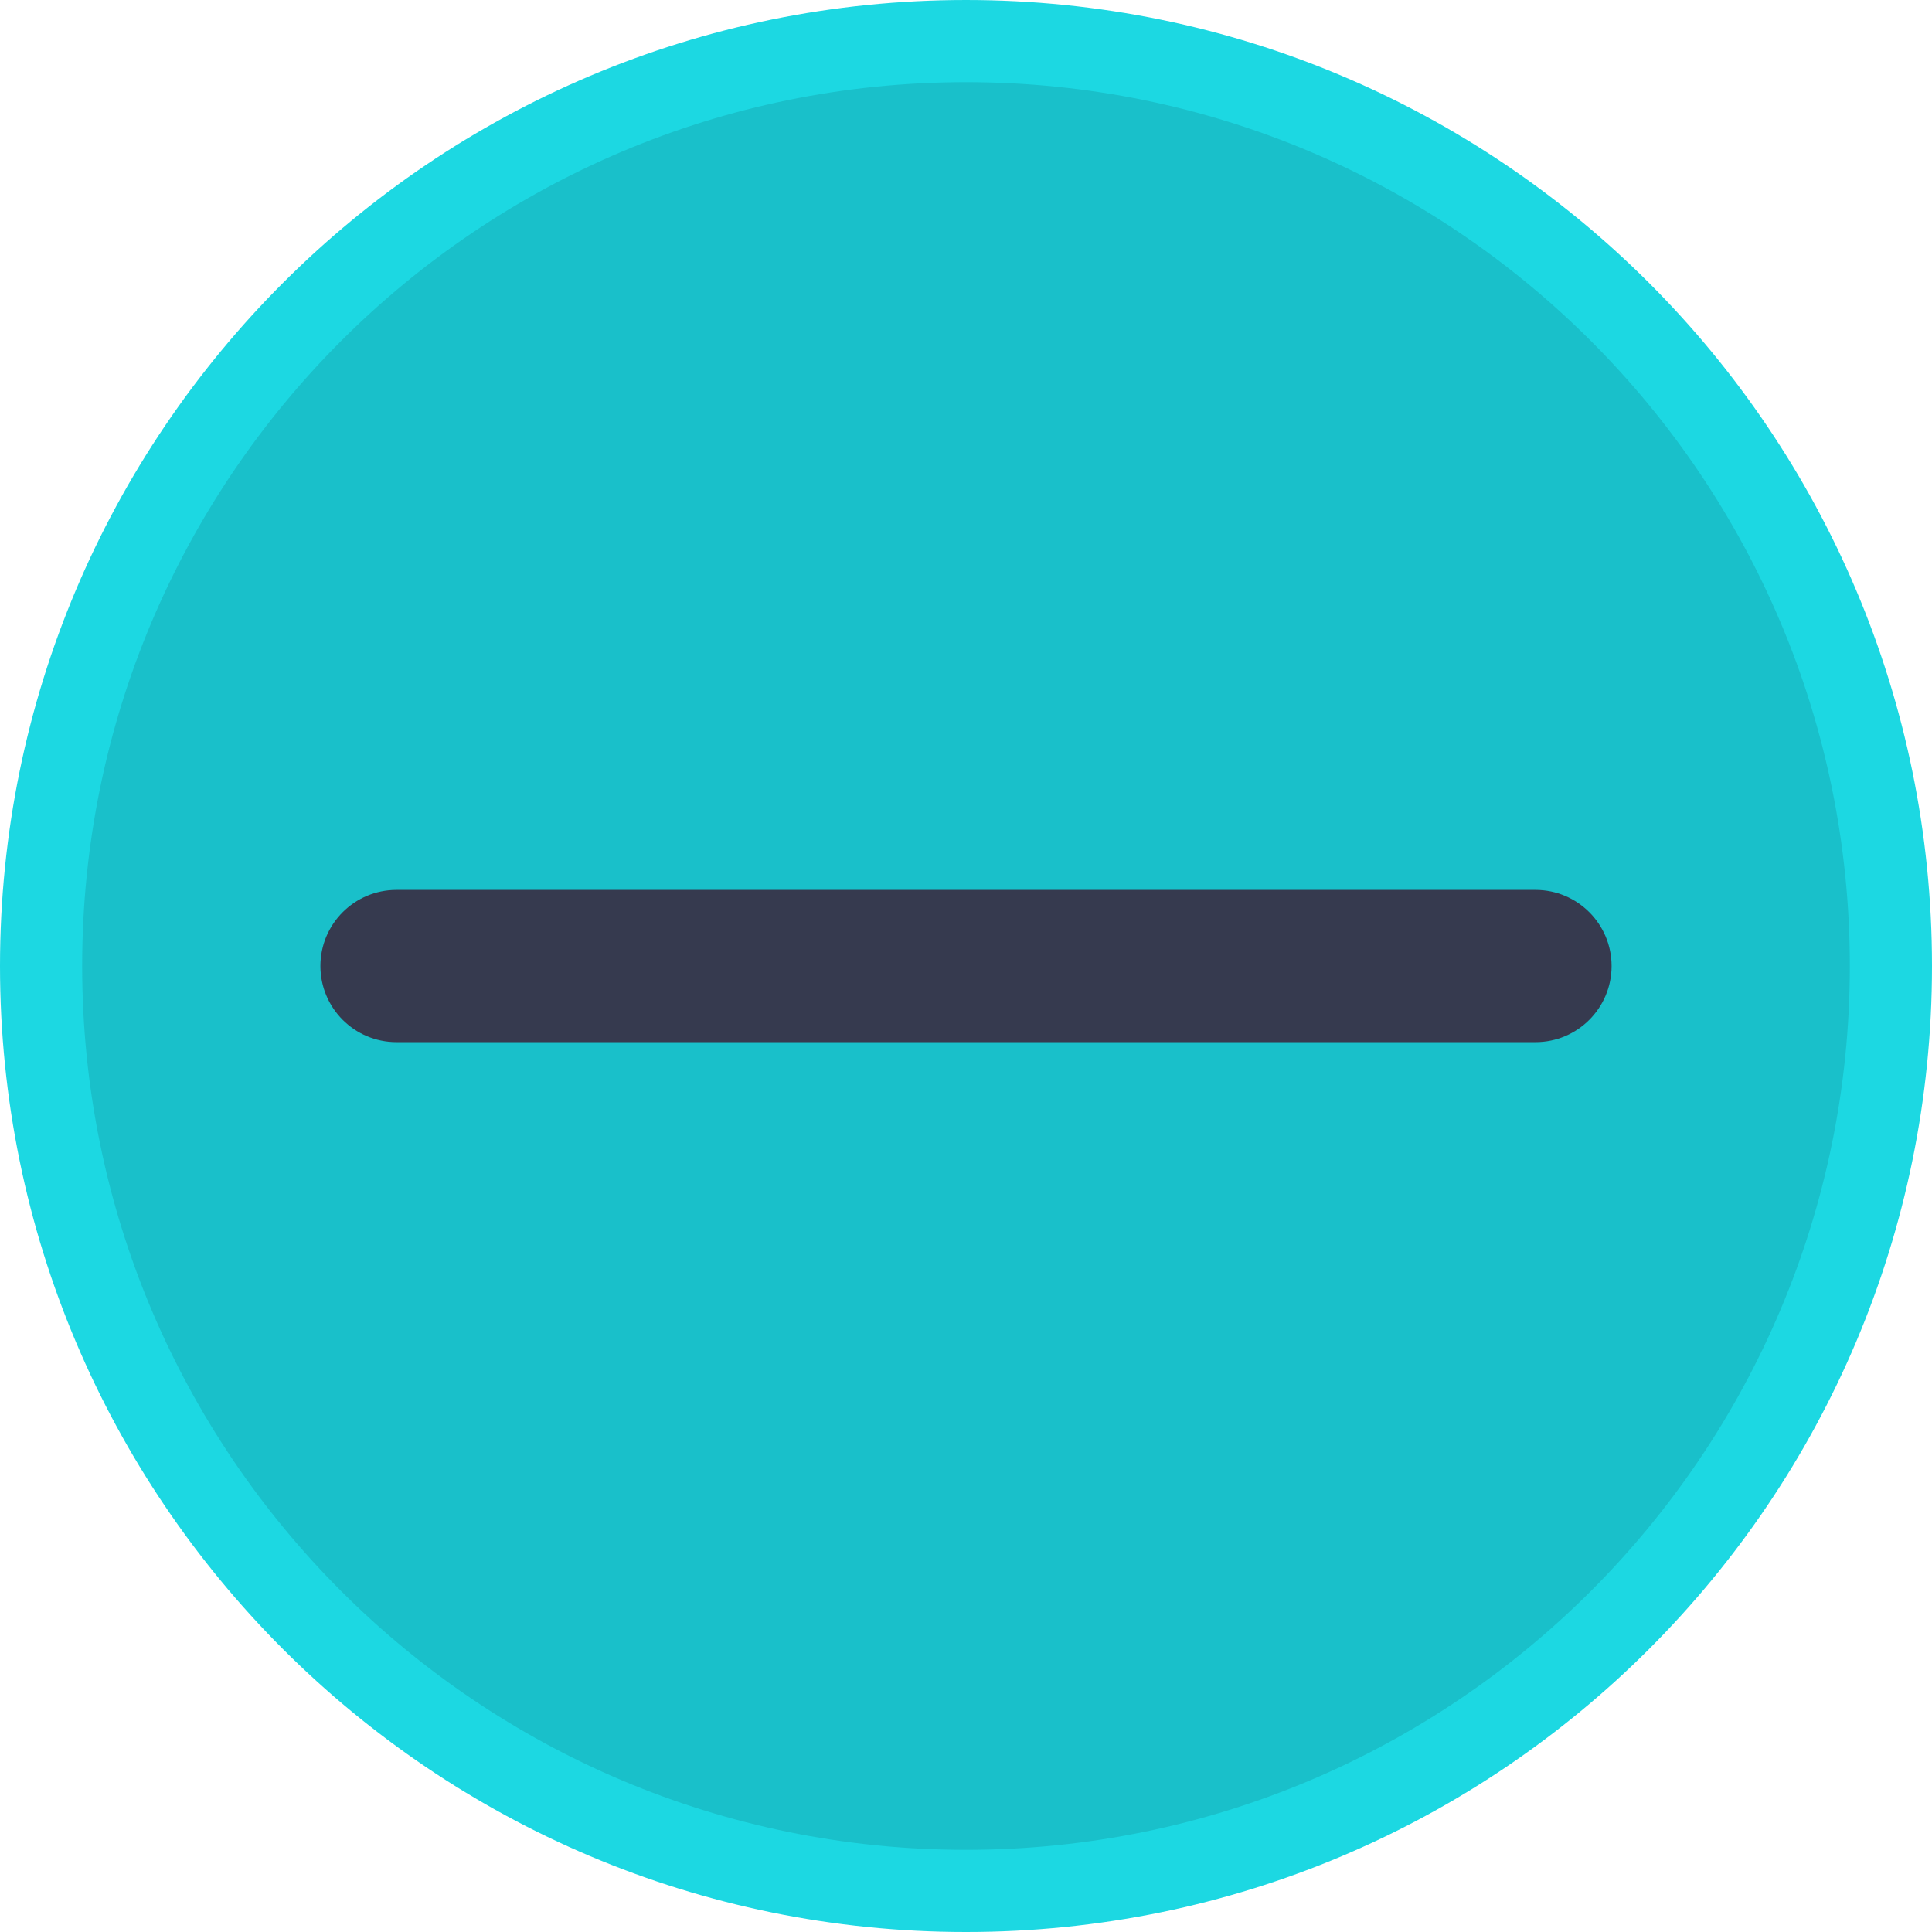
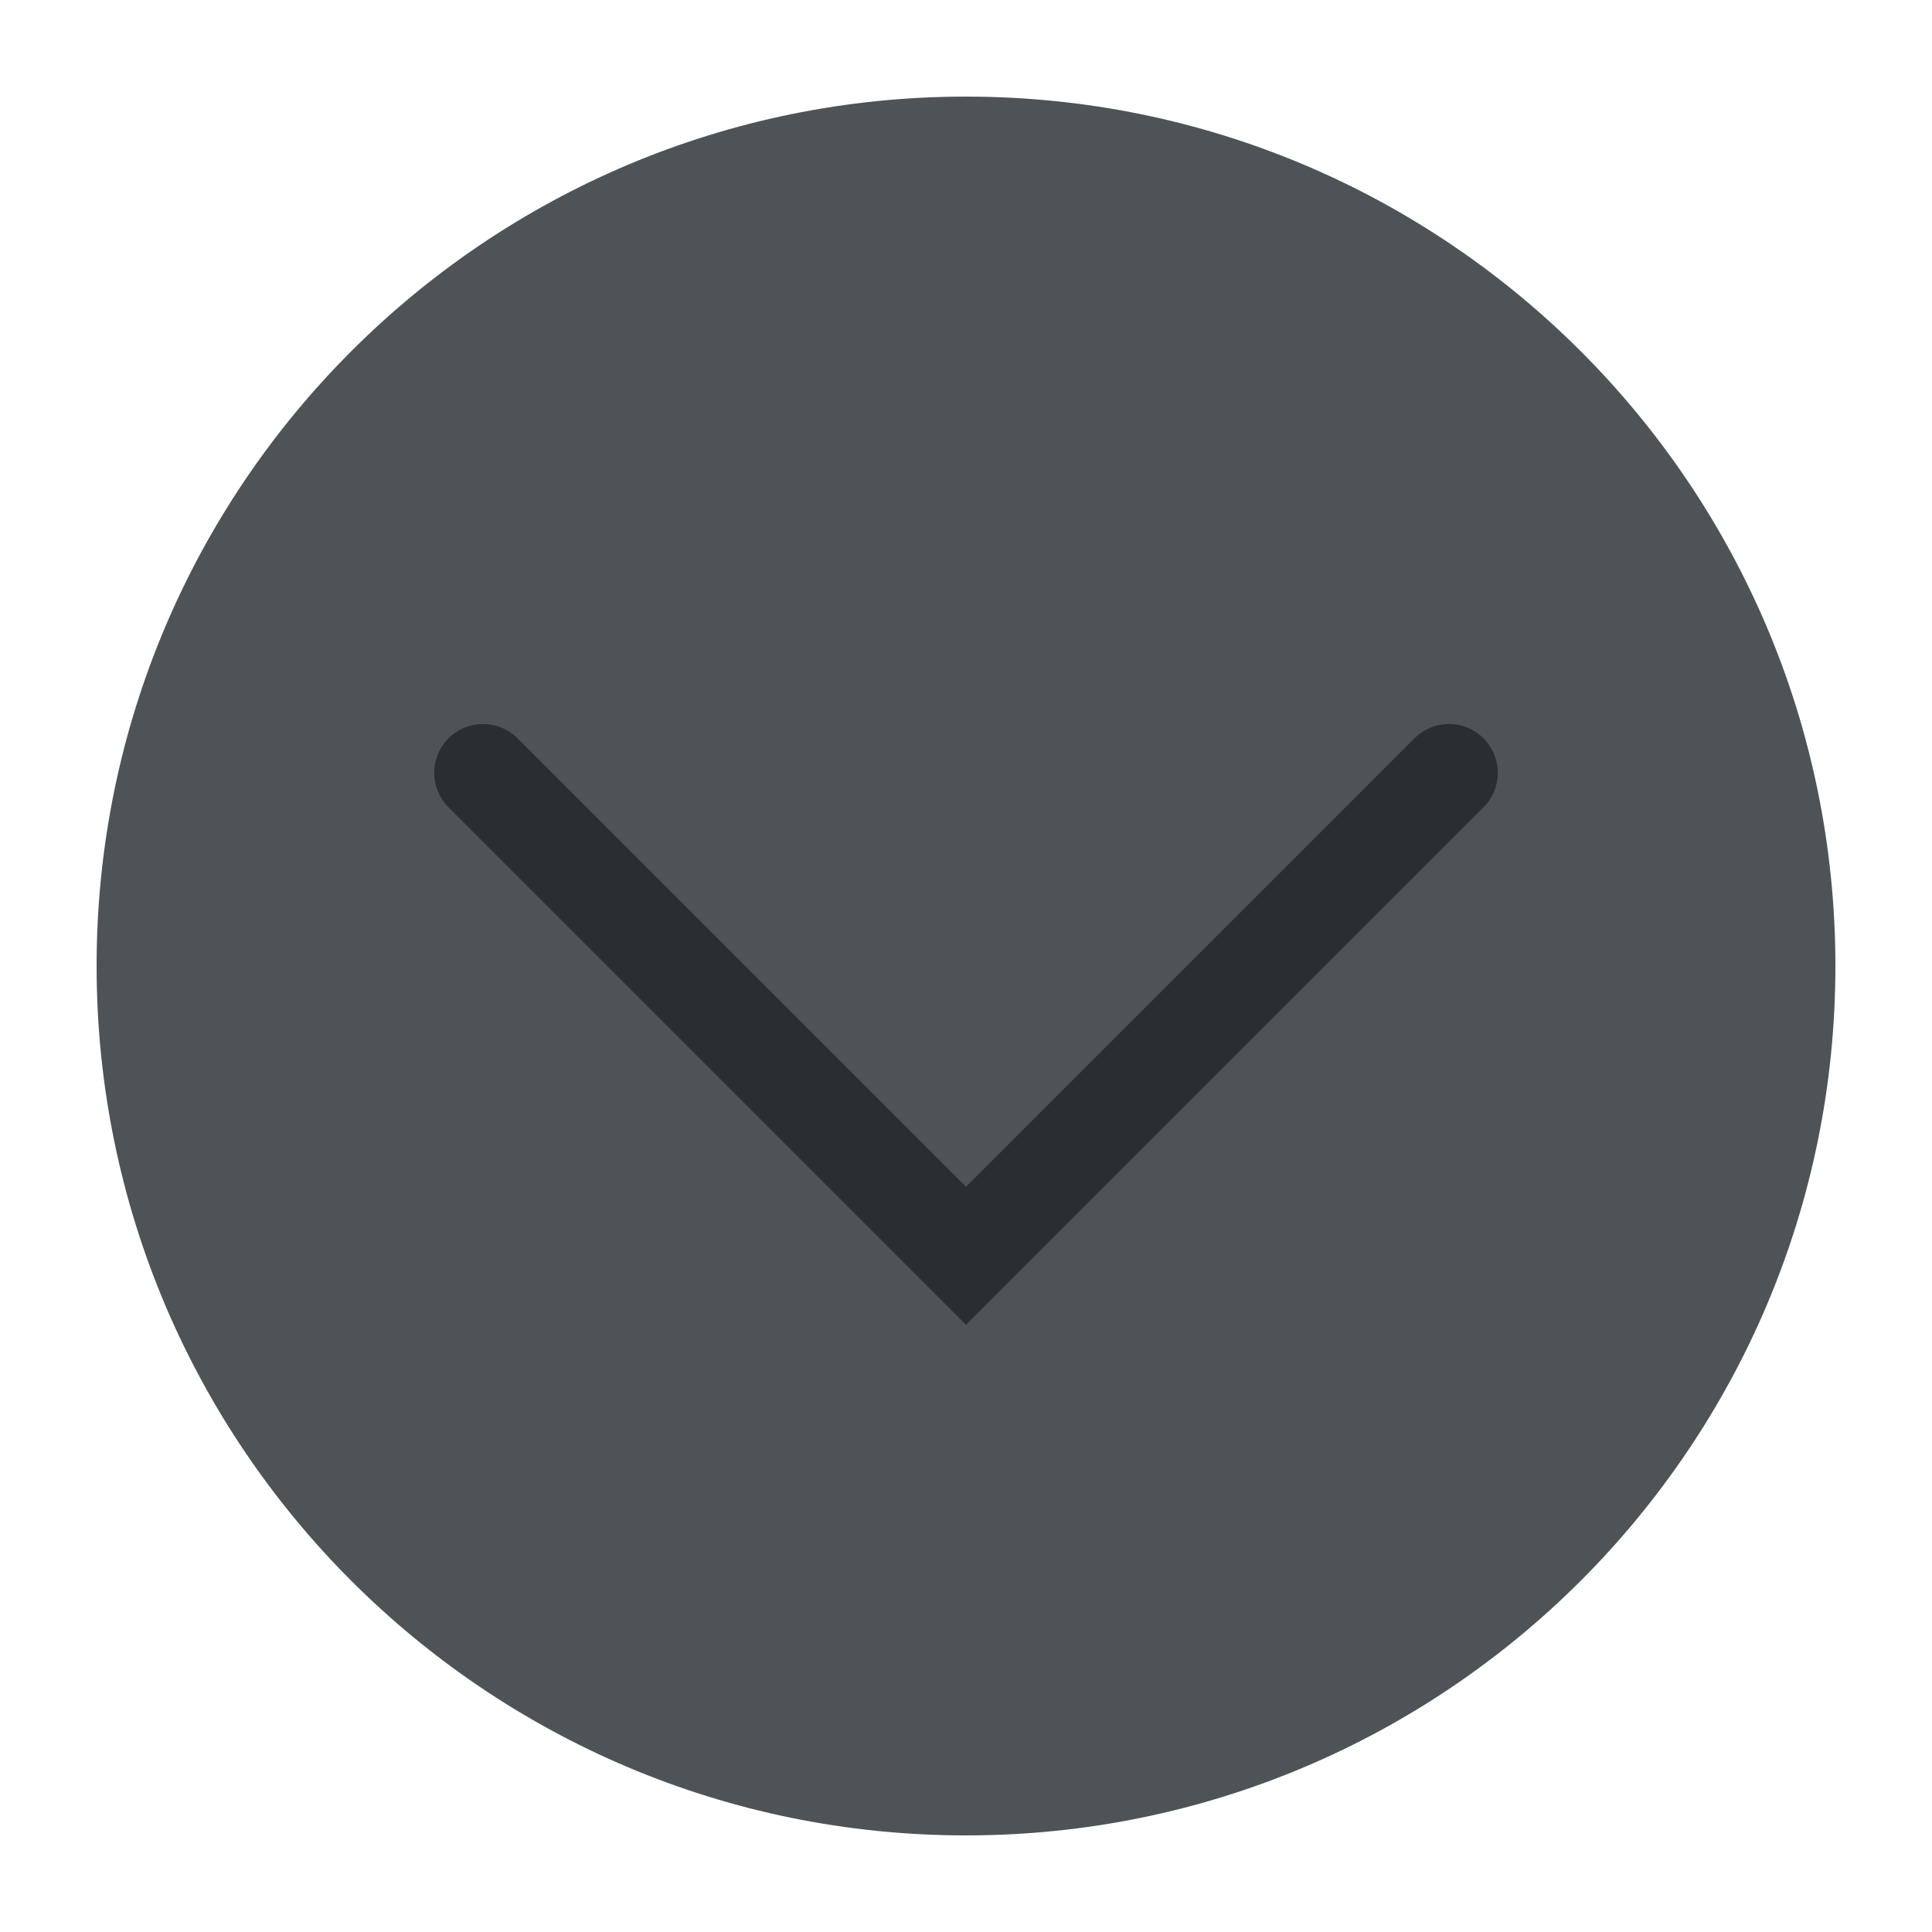
<svg xmlns="http://www.w3.org/2000/svg" viewBox="0 0 50 50" version="1.2" baseProfile="tiny">
  <defs>
</defs>
  <g fill="none" stroke="black" stroke-width="1" fill-rule="evenodd" stroke-linecap="square" stroke-linejoin="bevel">
-     <g fill="#1cd8e2" fill-opacity="1" stroke="none" transform="matrix(0.0548333,0,0,-0.0548338,-0.491443,50.5641)" font-family="Noto Sans" font-size="10" font-weight="400" font-style="normal">
-       <path vector-effect="none" fill-rule="evenodd" d="M464.887,10.287 C716.691,10.287 920.817,214.413 920.817,466.208 C920.817,718.009 716.691,922.133 464.887,922.133 C213.088,922.133 8.963,718.009 8.963,466.208 C8.963,214.413 213.088,10.287 464.887,10.287 " />
+     <g fill="#4e5358" fill-opacity="1" stroke="none" transform="matrix(2.5,0,0,2.5,2.5,2.5)" font-family="Noto Sans" font-size="10" font-weight="400" font-style="normal">
+       <circle cx="9" cy="9" r="9" />
    </g>
-     <g fill="#19c0ca" fill-opacity="1" stroke="none" transform="matrix(0.0548333,0,0,-0.0548338,-0.491443,50.5641)" font-family="Noto Sans" font-size="10" font-weight="400" font-style="normal">
-       <path vector-effect="none" fill-rule="evenodd" d="M464.887,49.062 C695.275,49.062 882.037,235.829 882.037,466.208 C882.037,696.596 695.275,883.358 464.887,883.358 C234.505,883.358 47.742,696.596 47.742,466.208 C47.742,235.829 234.505,49.062 464.887,49.062 " />
-     </g>
-     <g fill="#363a4f" fill-opacity="1" stroke="none" transform="matrix(0.0548333,0,0,0.0548338,-0.491443,50.5641)" font-family="Noto Sans" font-size="10" font-weight="400" font-style="normal">
-       <path vector-effect="none" fill-rule="evenodd" d="M160.183,-466.196 C160.183,-486.035 176.265,-502.117 196.104,-502.117 L733.672,-502.117 C753.51,-502.117 769.592,-486.035 769.592,-466.196 L769.592,-466.196 C769.592,-446.358 753.51,-430.276 733.672,-430.276 L196.104,-430.276 C176.265,-430.276 160.183,-446.358 160.183,-466.196 L160.183,-466.196" />
+     <g fill="none" stroke="#2a2e32" stroke-opacity="1" stroke-width="1.01" stroke-linecap="round" stroke-linejoin="miter" stroke-miterlimit="2" transform="matrix(2.5,0,0,2.5,2.5,2.5)" font-family="Noto Sans" font-size="10" font-weight="400" font-style="normal">
+       <polyline fill="none" vector-effect="none" points="4,7 9,12 14,7 " />
    </g>
    <g fill="none" stroke="#000000" stroke-opacity="1" stroke-width="1" stroke-linecap="square" stroke-linejoin="bevel" transform="matrix(1,0,0,1,0,0)" font-family="Noto Sans" font-size="10" font-weight="400" font-style="normal">
</g>
  </g>
</svg>
